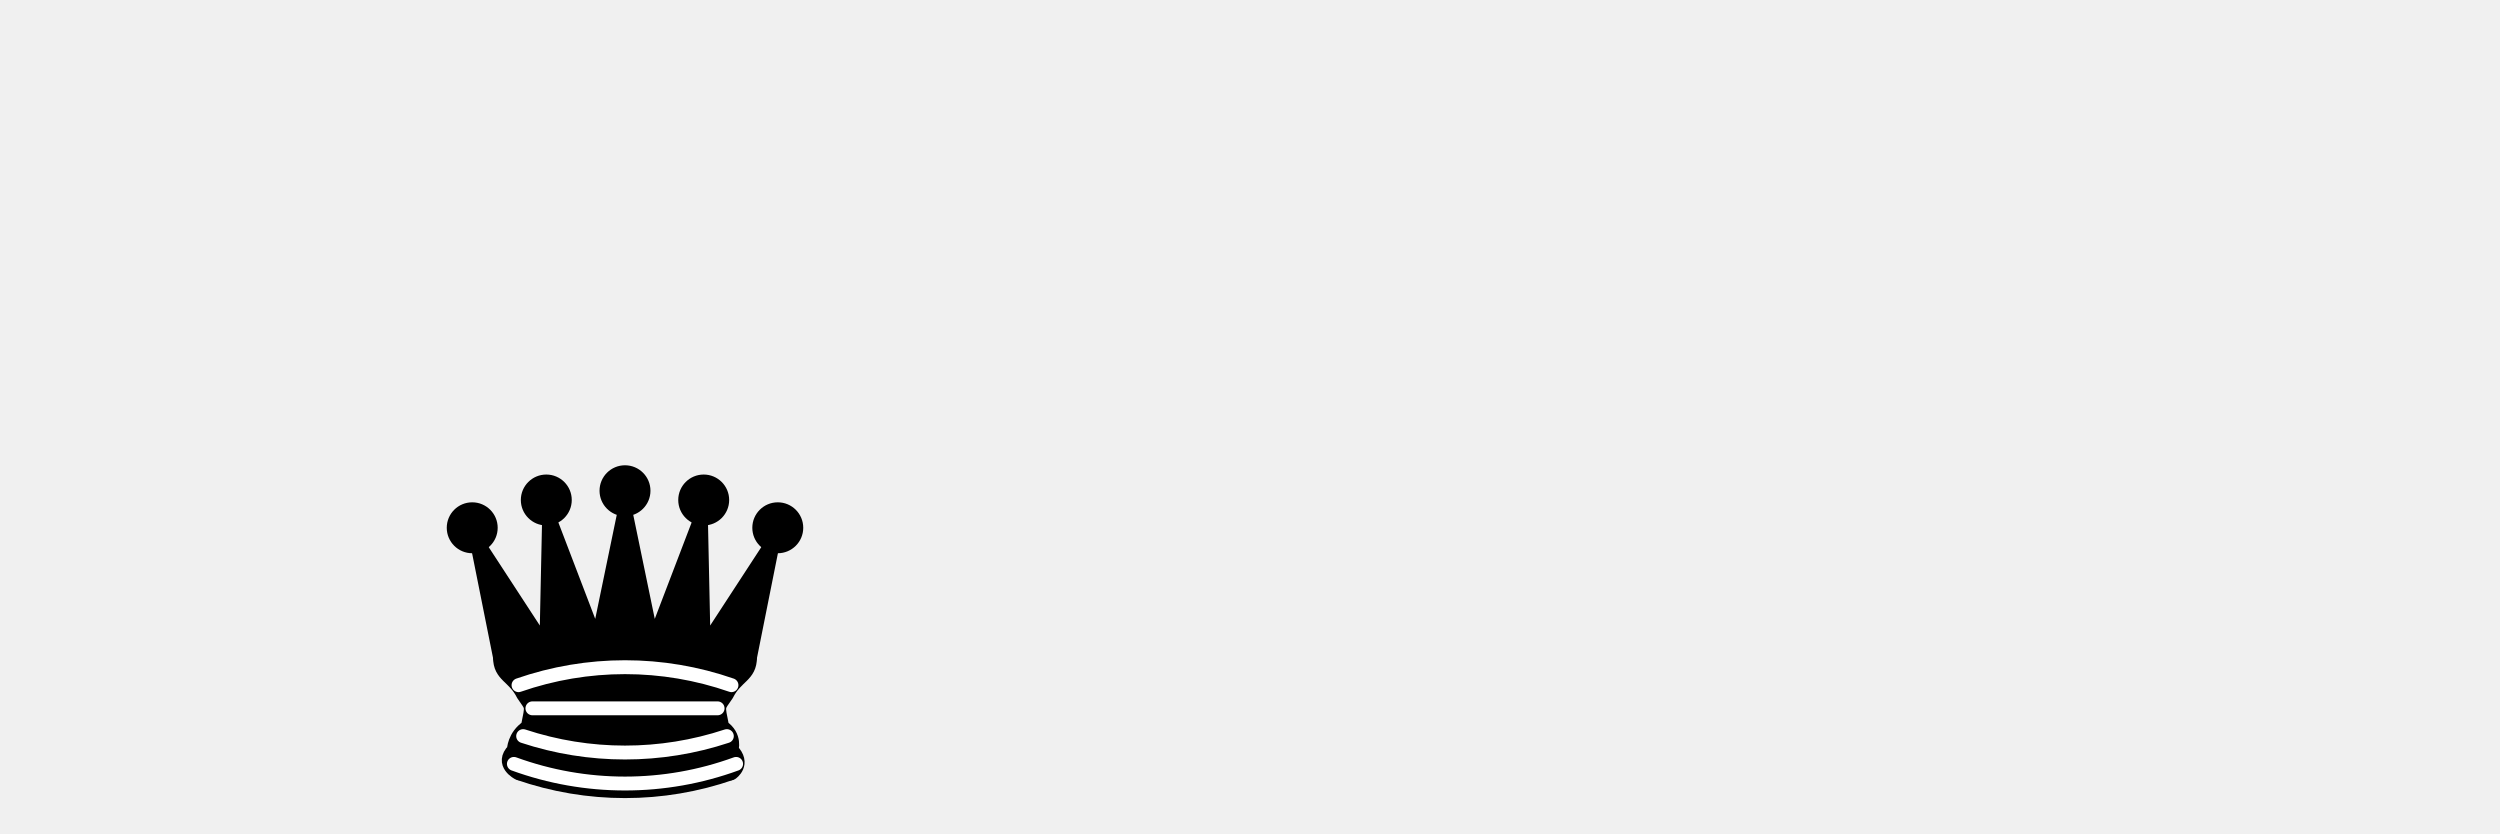
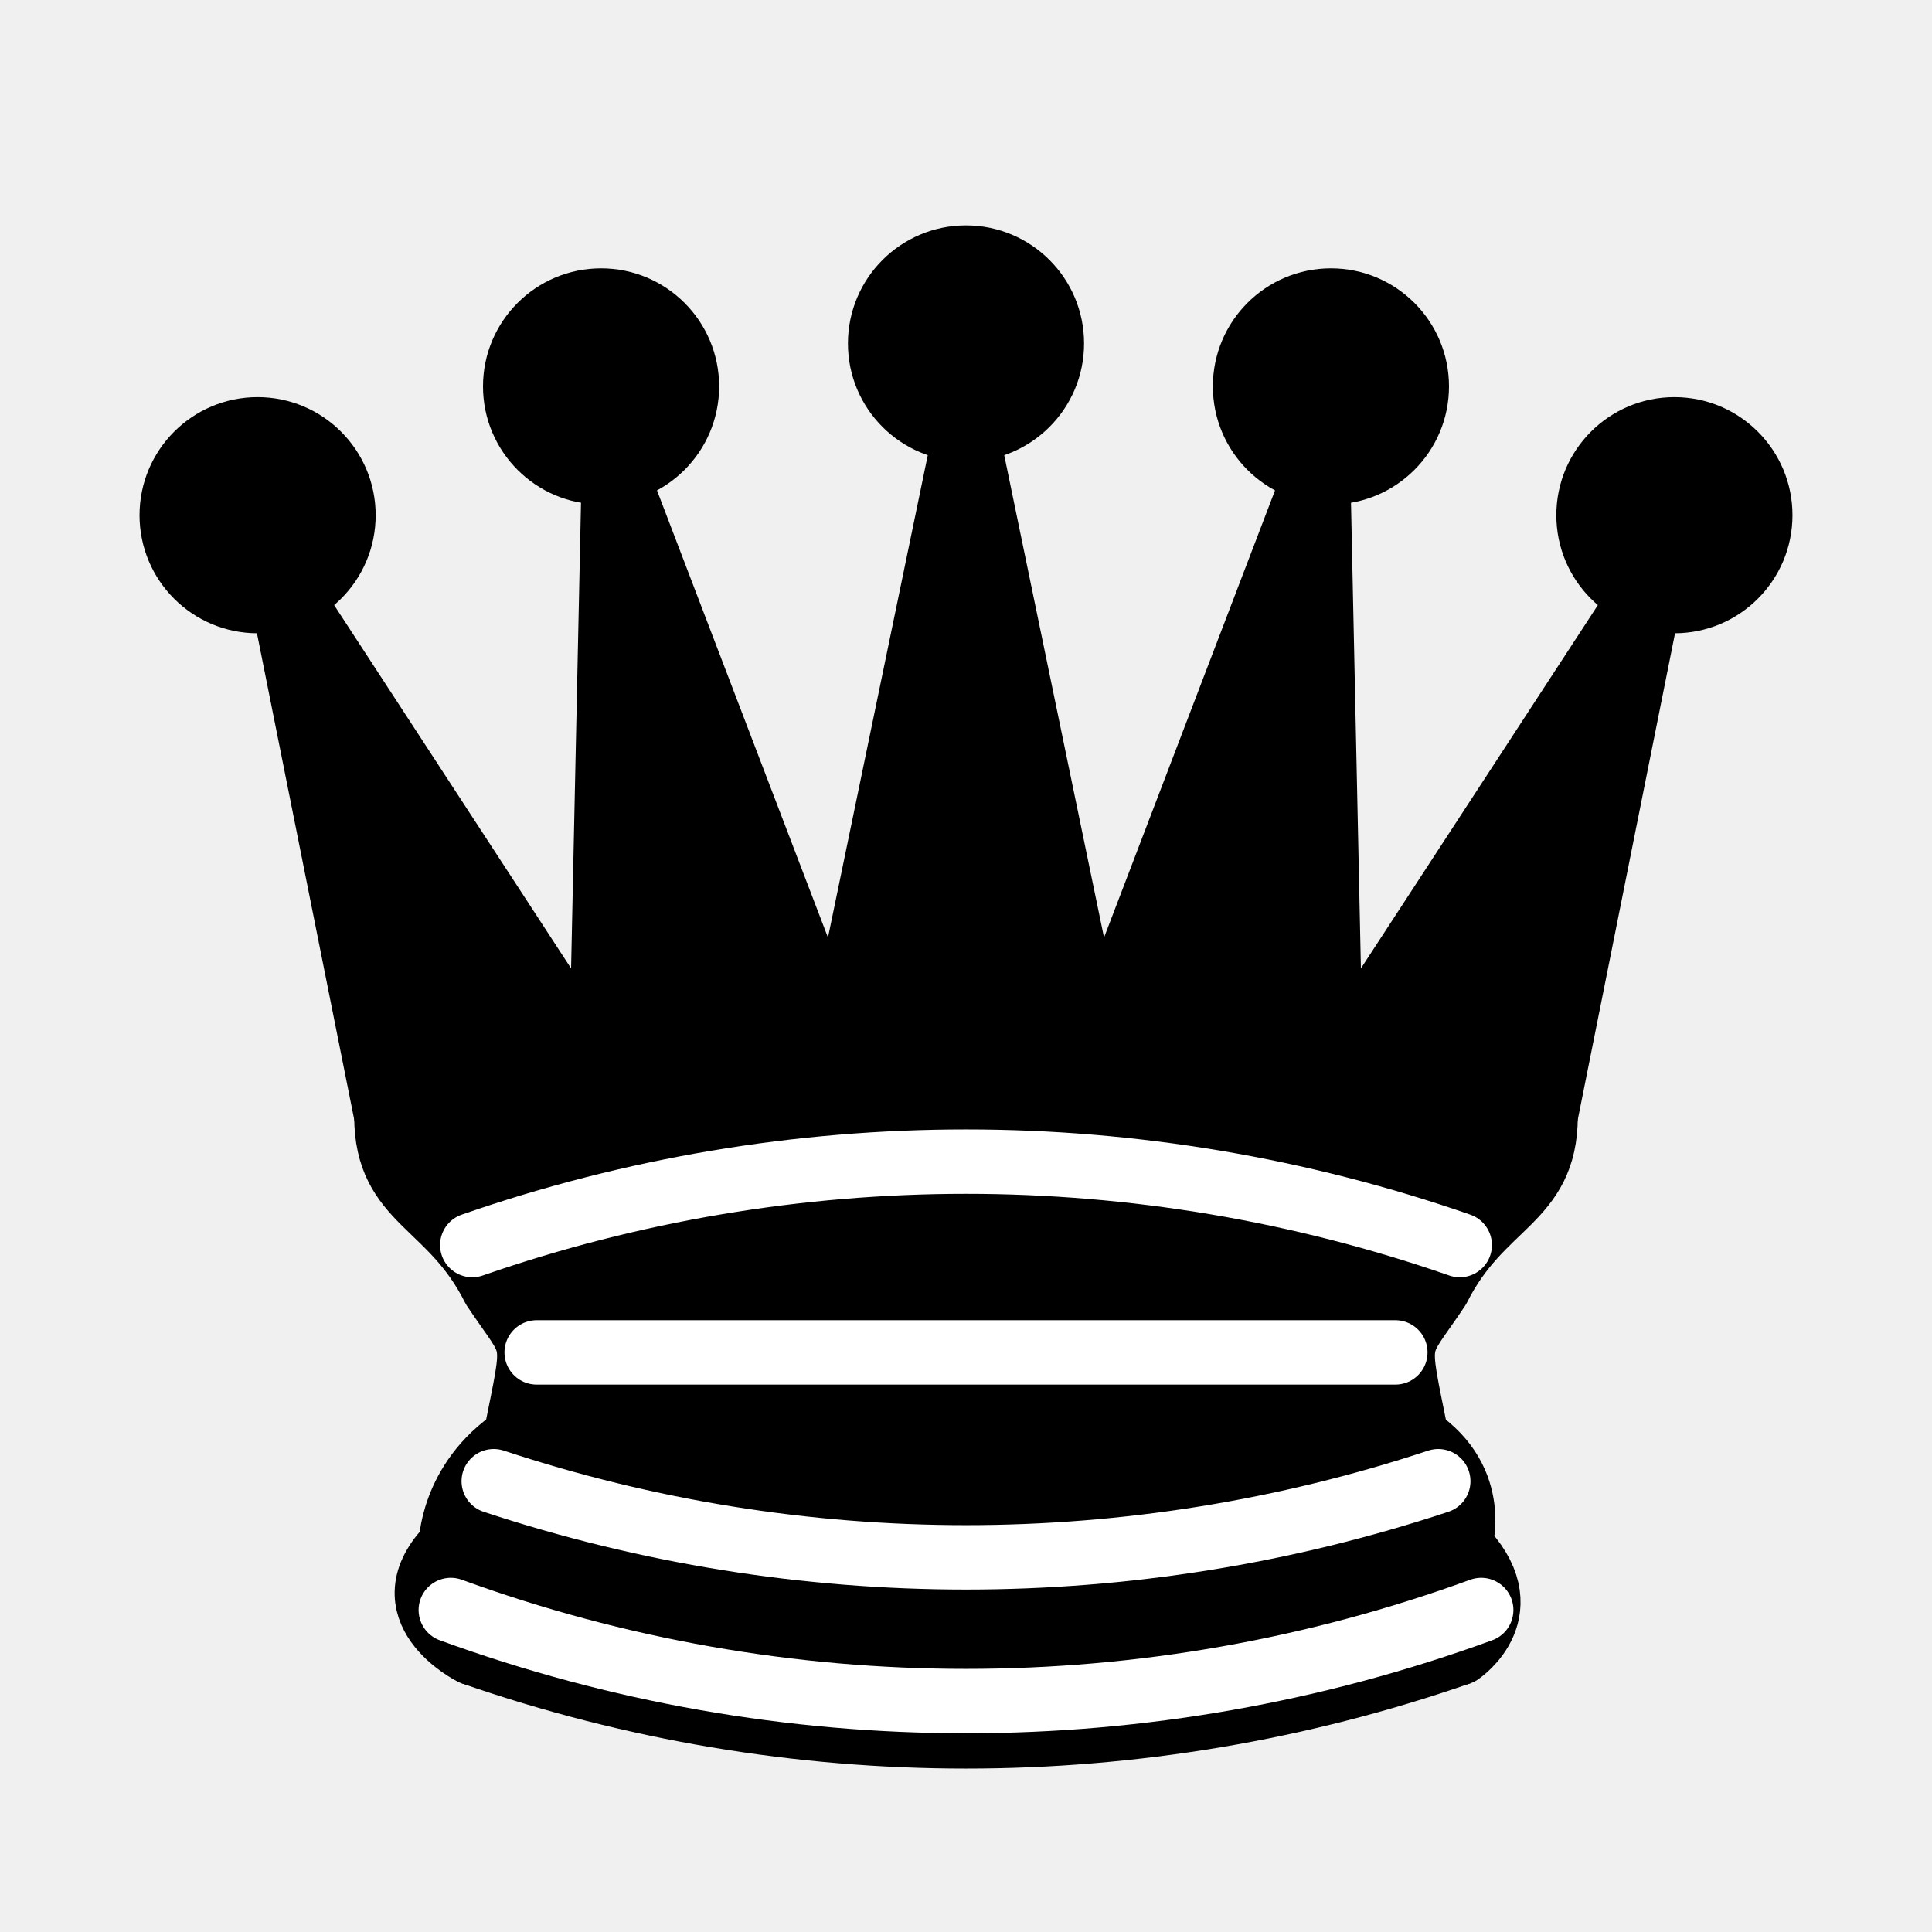
- <svg xmlns="http://www.w3.org/2000/svg" version="1.1" width="270" height="90">
-   <g style="opacity:1; fill:000000; fill-opacity:1; fill-rule:evenodd; stroke:#000000; stroke-width:1.5; stroke-linecap:round;stroke-linejoin:round;stroke-miterlimit:4; stroke-dasharray:none; stroke-opacity:1;" transform="translate(45,45)">
-     <g style="fill:#000000; stroke:none;">
-       <circle cx="6" cy="12" r="2.75" />
-       <circle cx="14" cy="9" r="2.75" />
-       <circle cx="22.5" cy="8" r="2.75" />
-       <circle cx="31" cy="9" r="2.75" />
-       <circle cx="39" cy="12" r="2.75" />
+ <svg xmlns="http://www.w3.org/2000/svg" version="1.1" width="45" height="45">
+   <g style="opacity:1; fill:000000; fill-opacity:1; fill-rule:evenodd; stroke:#000000; stroke-width:1.5; stroke-linecap:round;stroke-linejoin:round;stroke-miterlimit:4; stroke-dasharray:none; stroke-opacity:1;">
+     <g style="     fill:#000000;     stroke:none;">
+       <circle cx=" 6" cy=" 12" r=" 2.75" />
+       <circle cx=" 14" cy=" 9" r=" 2.75" />
+       <circle cx=" 22.5" cy=" 8" r=" 2.75" />
+       <circle cx=" 31" cy=" 9" r=" 2.75" />
+       <circle cx=" 39" cy=" 12" r=" 2.75" />
    </g>
-     <path d="M 9,26 C 17.5,24.5 30,24.5 36,26 L 38.5,13.5 L 31,25 L 30.7,10.9 L 25.5,24.5 L 22.5,10 L 19.5,24.5 L 14.3,10.9 L 14,25 L 6.5,13.5 L 9,26 z" style="stroke-linecap:butt; stroke:#000000;" />
-     <path d="M 9,26 C 9,28 10.5,28 11.5,30 C 12.5,31.5 12.5,31 12,33.5 C 10.5,34.5 10.5,36 10.5,36 C 9,37.5 11,38.5 11,38.5 C 17.5,39.5 27.5,39.5 34,38.5 C 34,38.5 35.5,37.5 34,36 C 34,36 34.5,34.5 33,33.5 C 32.5,31 32.5,31.5 33.5,30 C 34.5,28 36,28 36,26 C 27.5,24.5 17.5,24.5 9,26 z" style="stroke-linecap:butt;" />
-     <path d="M 11,38.5 A 35,35 1 0 0 34,38.5" style="fill:none; stroke:#000000; stroke-linecap:butt;" />
-     <path d="M 11,29 A 35,35 1 0 1 34,29" style="fill:none; stroke:#ffffff;" />
-     <path d="M 12.5,31.5 L 32.5,31.5" style="fill:none; stroke:#ffffff;" />
-     <path d="M 11.5,34.5 A 35,35 1 0 0 33.5,34.5" style="fill:none; stroke:#ffffff;" />
-     <path d="M 10.5,37.5 A 35,35 1 0 0 34.5,37.5" style="fill:none; stroke:#ffffff;" />
+     <path d=" M 9,26 C 17.5,24.5 30,24.5 36,26 L 38.5,13.5 L 31,25 L 30.7,10.9 L 25.5,24.5 L 22.5,10 L 19.5,24.5 L 14.3,10.9 L 14,25 L 6.5,13.5 L 9,26 z" style=" stroke-linecap:butt; stroke:#000000;" />
+     <path d=" M 9,26 C 9,28 10.5,28 11.5,30 C 12.5,31.5 12.5,31 12,33.5 C 10.5,34.5 10.5,36 10.5,36 C 9,37.5 11,38.5 11,38.5 C 17.5,39.5 27.5,39.5 34,38.5 C 34,38.5 35.5,37.5 34,36 C 34,36 34.5,34.5 33,33.5 C 32.5,31 32.5,31.5 33.5,30 C 34.5,28 36,28 36,26 C 27.5,24.5 17.5,24.5 9,26 z" style=" stroke-linecap:butt;" />
+     <path d=" M 11,38.5 A 35,35 1 0 0 34,38.5" style=" fill:none; stroke:#000000; stroke-linecap:butt;" />
+     <path d=" M 11,29 A 35,35 1 0 1 34,29" style=" fill:none; stroke:#ffffff;" />
+     <path d=" M 12.5,31.5 L 32.5,31.5" style=" fill:none; stroke:#ffffff;" />
+     <path d=" M 11.5,34.5 A 35,35 1 0 0 33.5,34.5" style=" fill:none; stroke:#ffffff;" />
+     <path d=" M 10.5,37.5 A 35,35 1 0 0 34.5,37.5" style=" fill:none; stroke:#ffffff;" />
  </g>
</svg>
